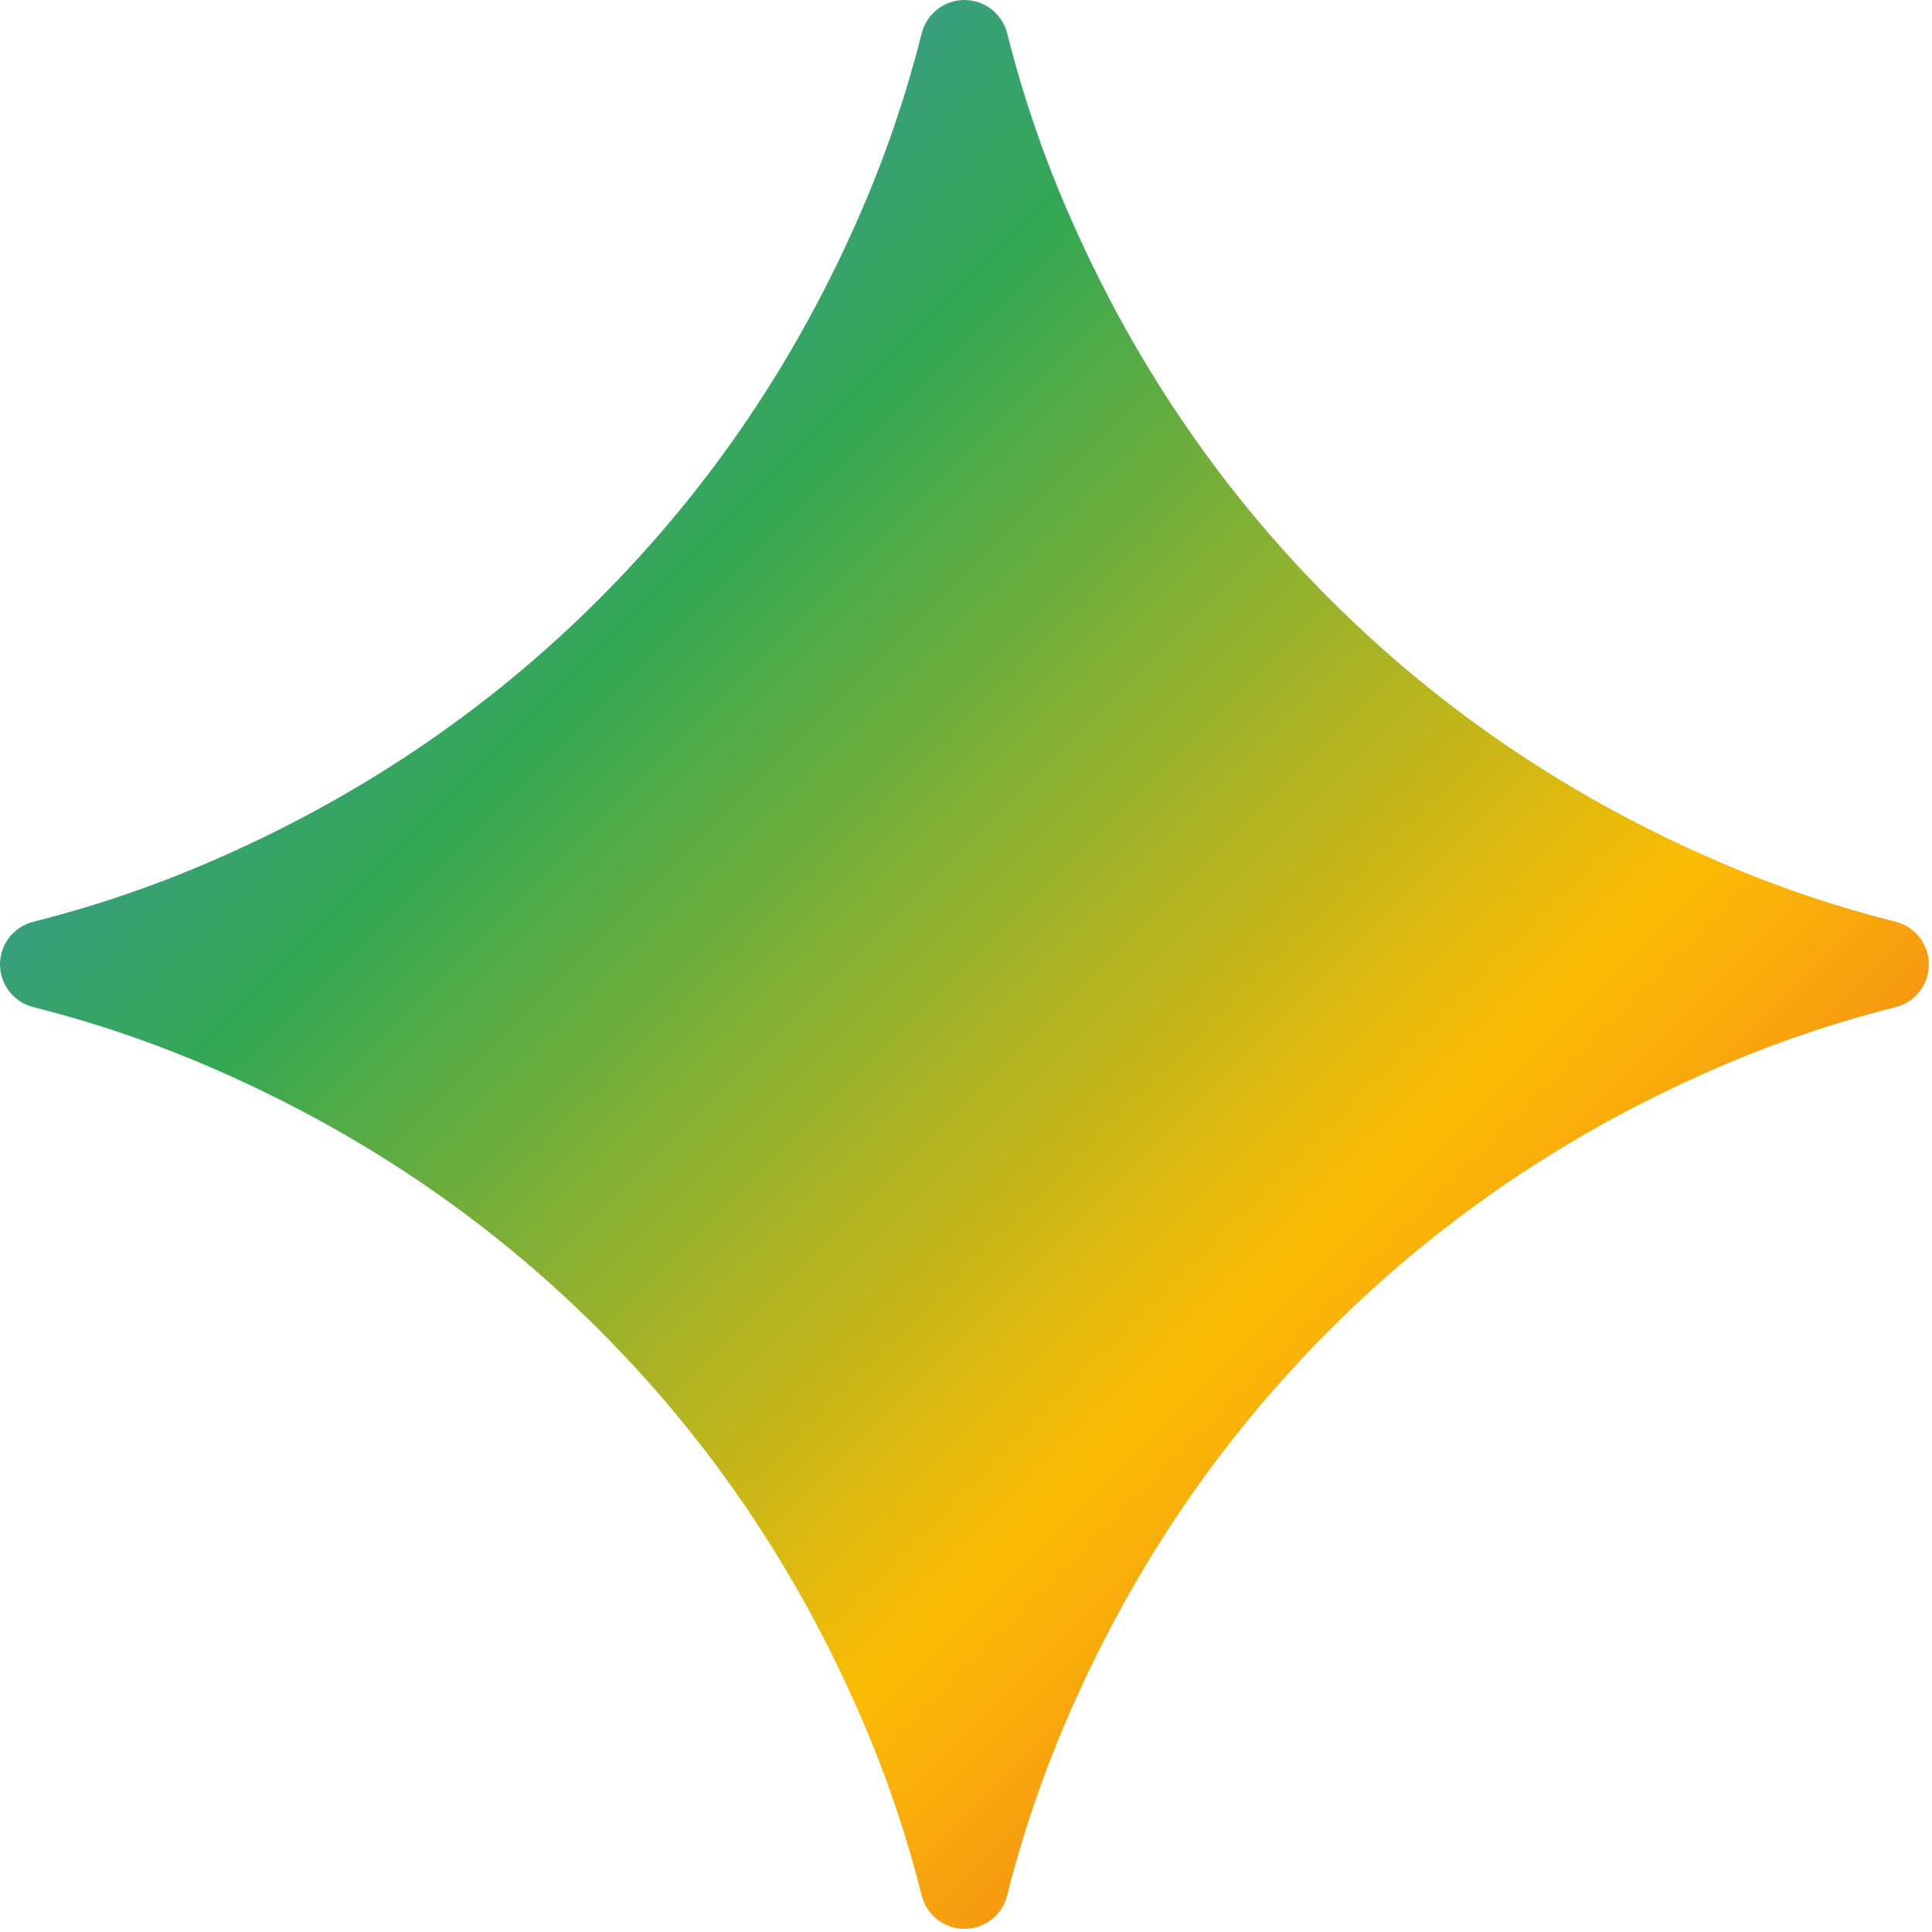
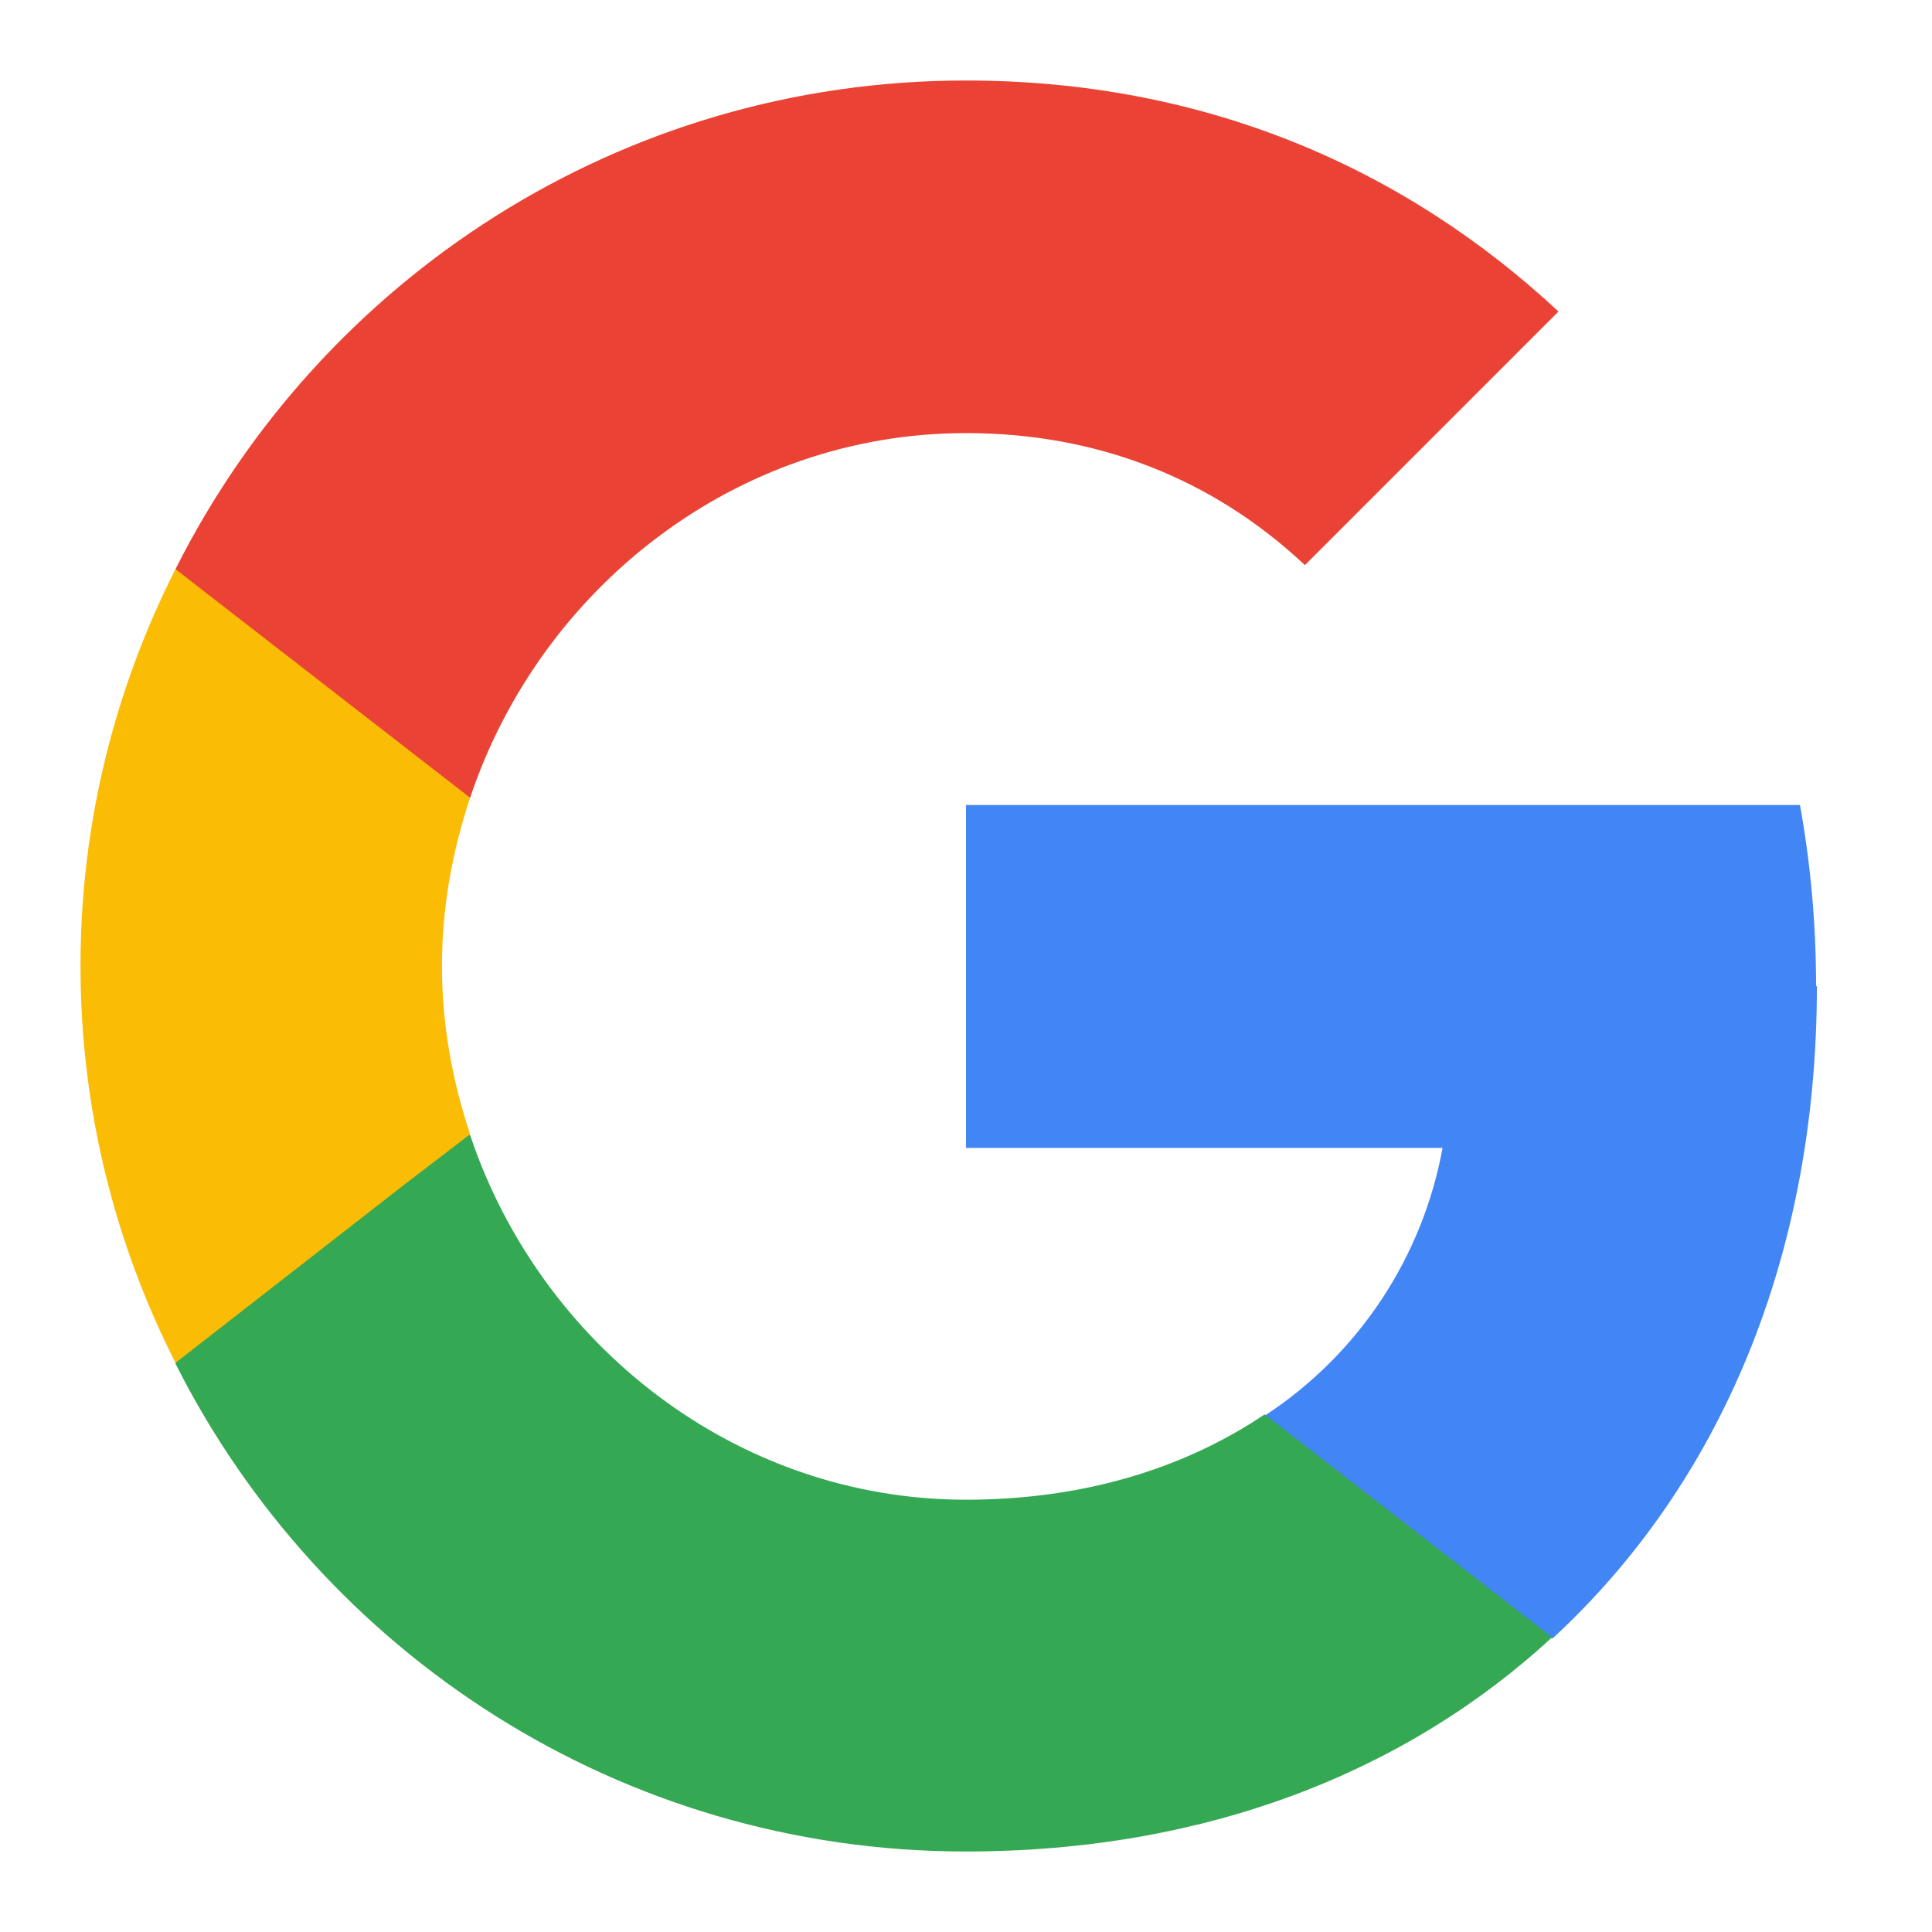
- <svg xmlns="http://www.w3.org/2000/svg" fill="none" viewBox="0 0 65 65">
-   <path d="M32.447 0c.68 0 1.273.465 1.439 1.125a38.904 38.904 0 001.999 5.905c2.152 5 5.105 9.376 8.854 13.125 3.751 3.75 8.126 6.703 13.125 8.855a38.98 38.98 0 005.906 1.999c.66.166 1.124.758 1.124 1.438 0 .68-.464 1.273-1.125 1.439a38.902 38.902 0 00-5.905 1.999c-5 2.152-9.375 5.105-13.125 8.854-3.749 3.751-6.702 8.126-8.854 13.125a38.973 38.973 0 00-2 5.906 1.485 1.485 0 01-1.438 1.124c-.68 0-1.272-.464-1.438-1.125a38.913 38.913 0 00-2-5.905c-2.151-5-5.103-9.375-8.854-13.125-3.75-3.749-8.125-6.702-13.125-8.854a38.973 38.973 0 00-5.905-2A1.485 1.485 0 010 32.448c0-.68.465-1.272 1.125-1.438a38.903 38.903 0 005.905-2c5-2.151 9.376-5.104 13.125-8.854 3.75-3.749 6.703-8.125 8.855-13.125a38.972 38.972 0 001.999-5.905A1.485 1.485 0 0132.447 0z" fill="url(#gai_grad)" />
-   <defs>
-     <linearGradient id="gai_grad" x1="0" y1="0" x2="65" y2="65" gradientUnits="userSpaceOnUse">
-       <stop stop-color="#4285F4" />
-       <stop offset=".33" stop-color="#34A853" />
-       <stop offset=".66" stop-color="#FBBC04" />
-       <stop offset="1" stop-color="#EA4335" />
-     </linearGradient>
-   </defs>
+ <svg xmlns="http://www.w3.org/2000/svg" viewBox="0 0 24 24">
+   <path d="M22.56 12.25c0-.78-.07-1.53-.2-2.25H12v4.26h5.92a5.06 5.06 0 0 1-2.2 3.32v2.77h3.57c2.08-1.92 3.28-4.74 3.28-8.1z" fill="#4285F4" />
+   <path d="M12 23c2.97 0 5.46-.98 7.28-2.66l-3.57-2.77c-.98.66-2.23 1.06-3.71 1.06-2.86 0-5.29-1.93-6.16-4.53H2.18v2.84C3.99 20.53 7.7 23 12 23z" fill="#34A853" />
+   <path d="M5.84 14.09c-.22-.66-.35-1.36-.35-2.09s.13-1.43.35-2.09V7.07H2.18C1.43 8.55 1 10.22 1 12s.43 3.45 1.18 4.93l2.85-2.22.81-.62z" fill="#FBBC05" />
+   <path d="M12 5.38c1.62 0 3.06.56 4.21 1.64l3.15-3.15C17.45 2.09 14.97 1 12 1 7.7 1 3.99 3.47 2.18 7.07l3.66 2.84c.87-2.6 3.3-4.53 6.16-4.53z" fill="#EA4335" />
</svg>
